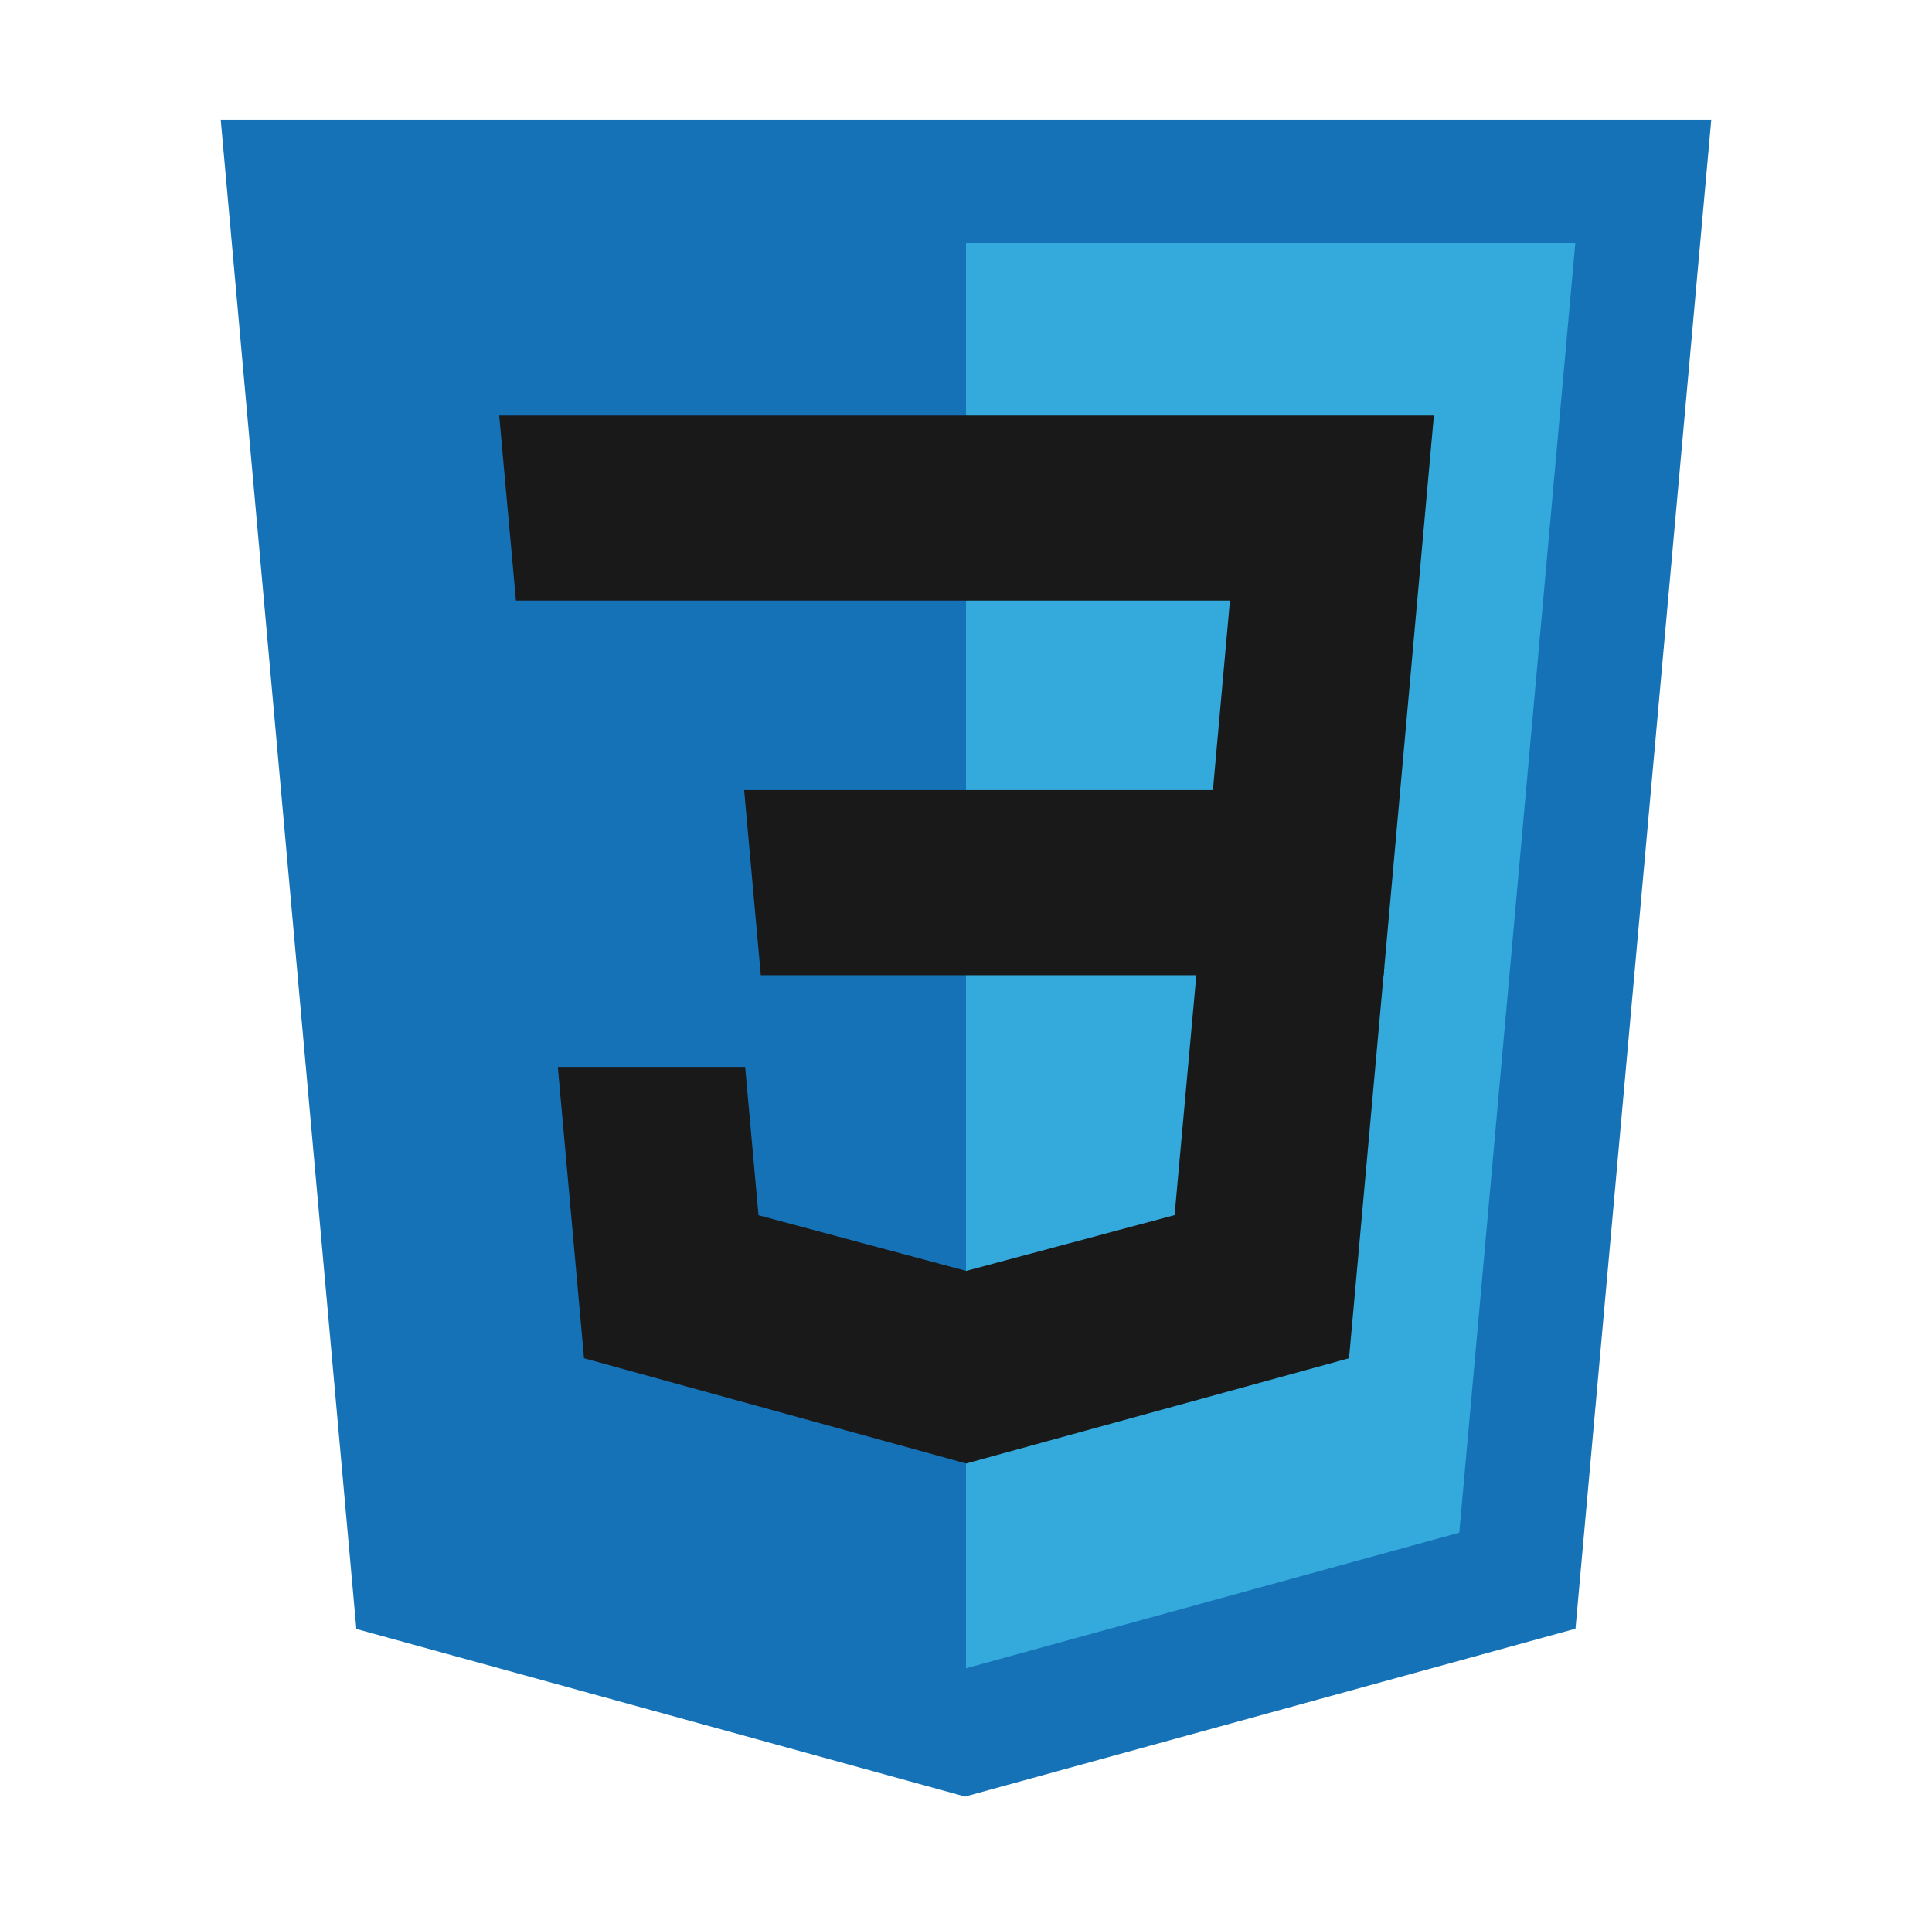
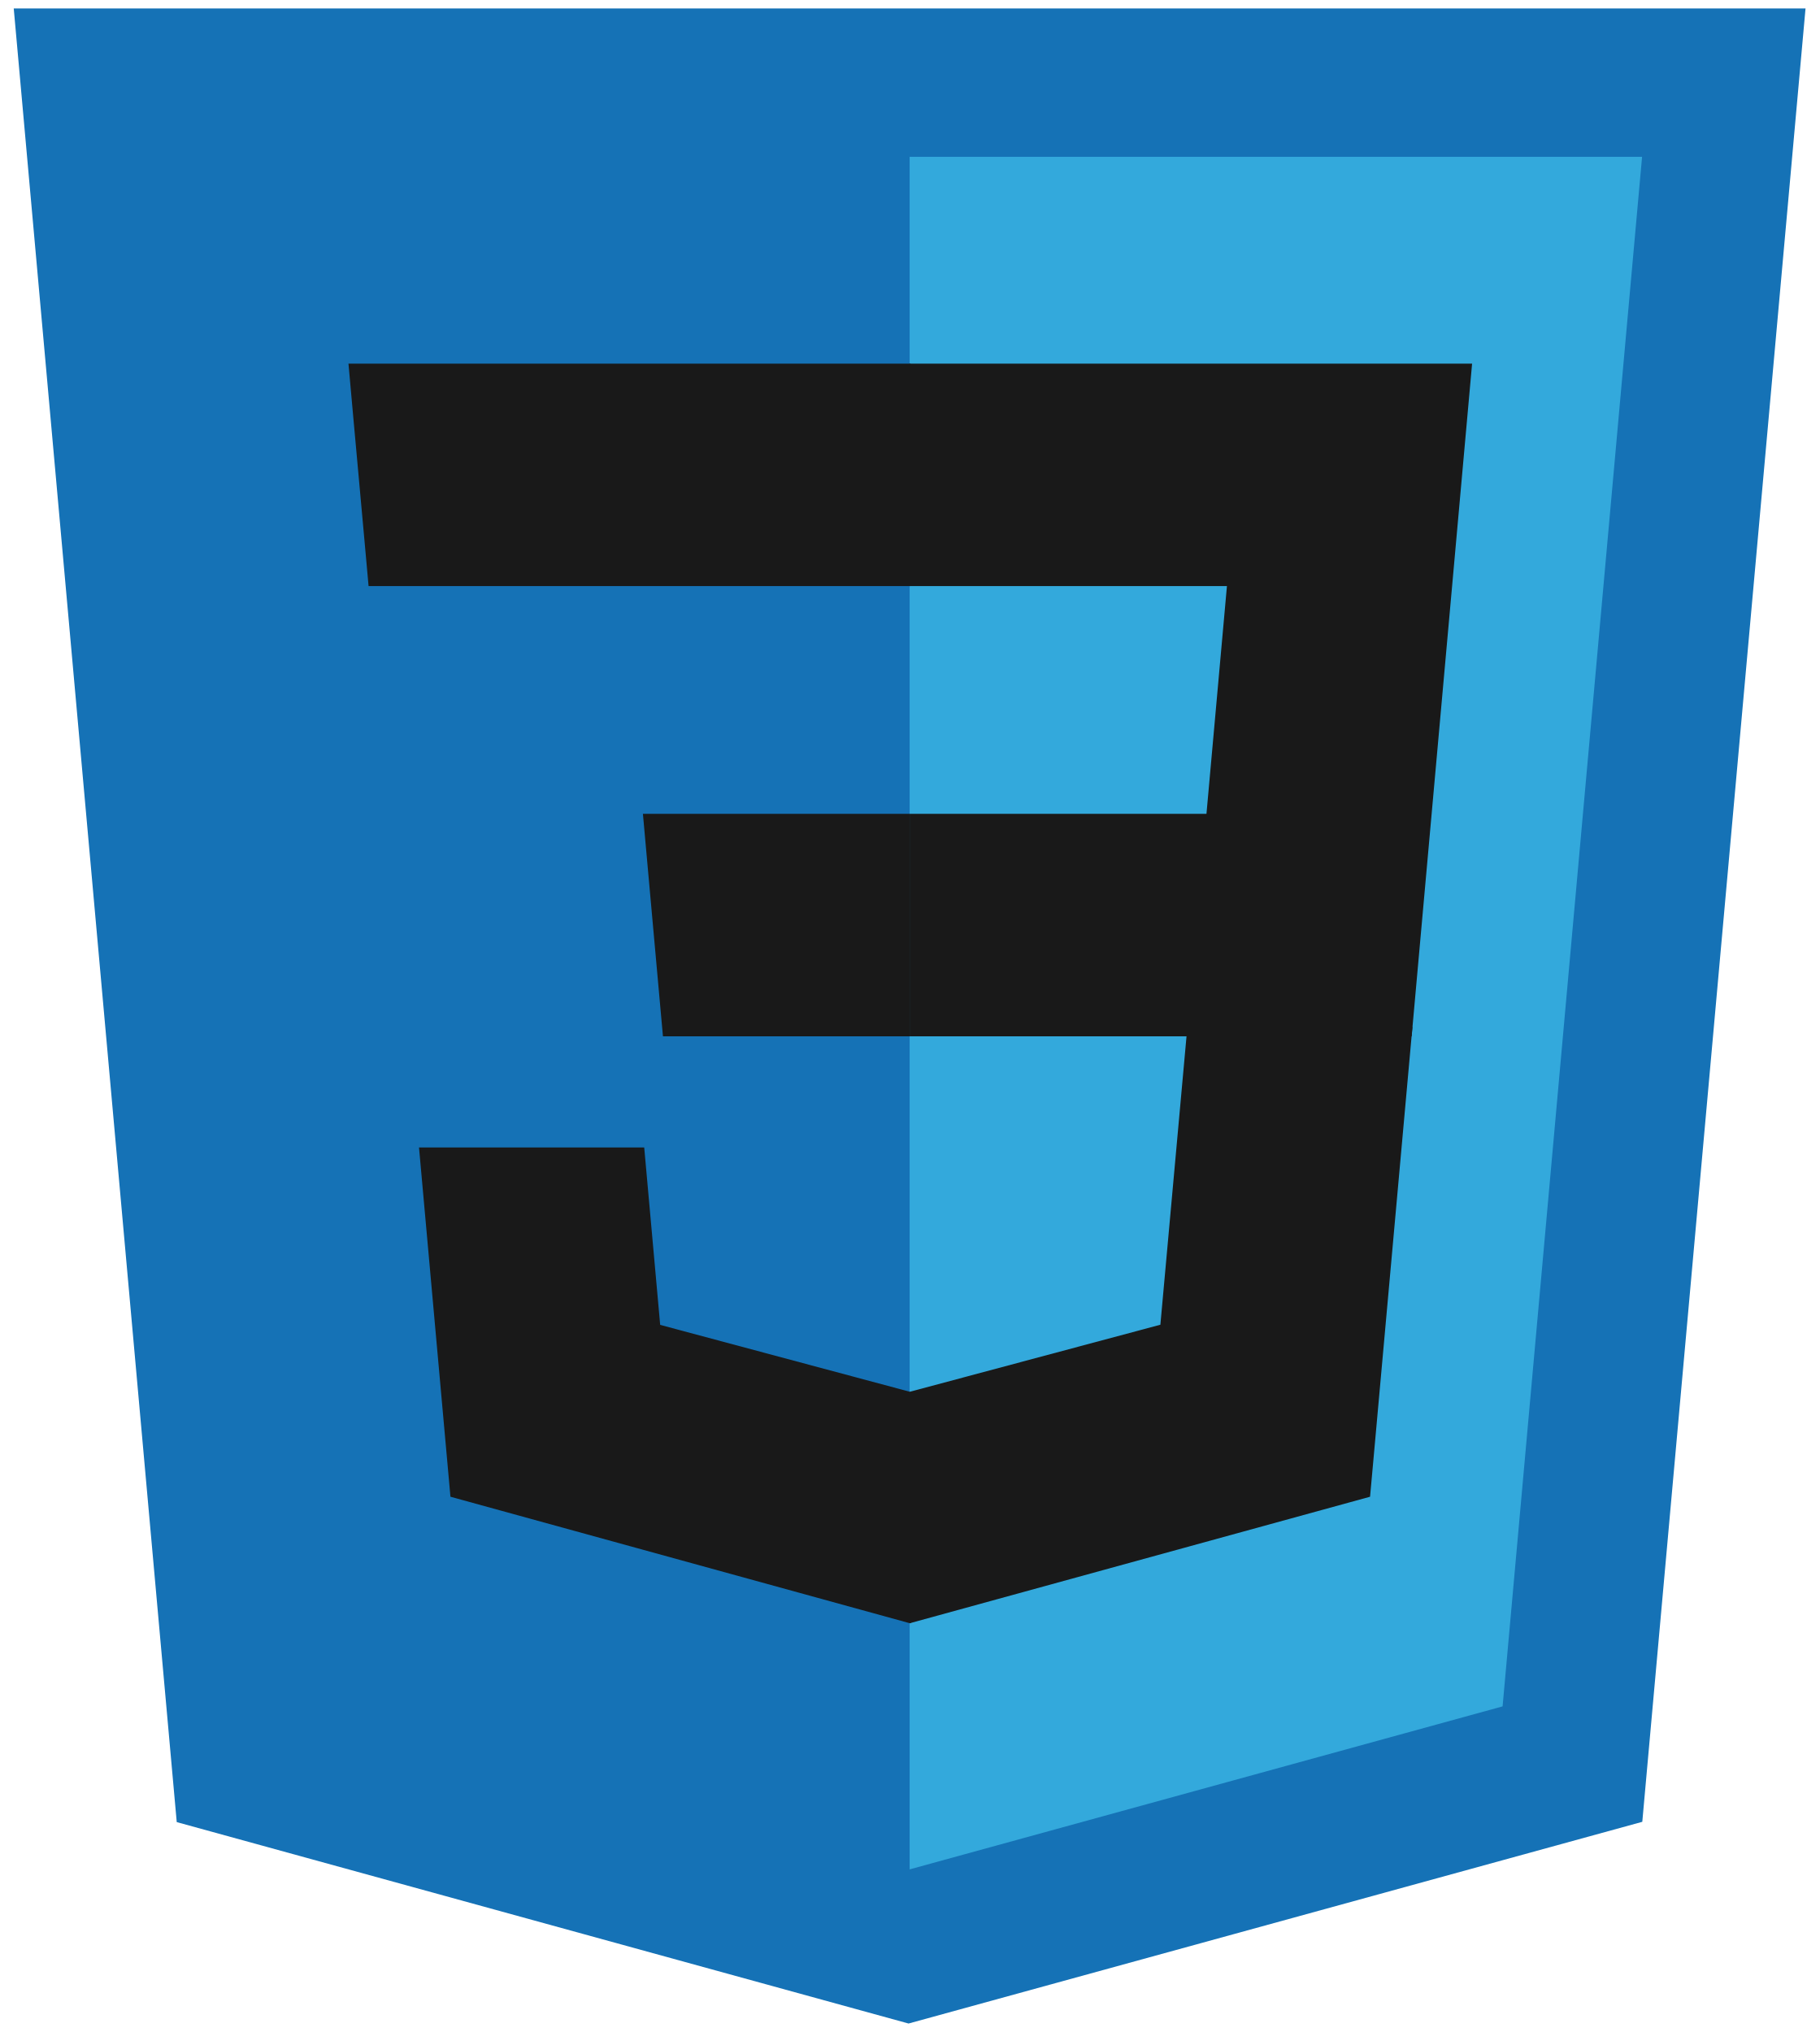
- <svg xmlns="http://www.w3.org/2000/svg" width="120" height="119" viewBox="0 0 120 119" fill="none">
-   <path d="M22.133 101.154L13.71 7.438H106.29L97.856 101.139L59.944 111.562L22.133 101.154Z" fill="#1572B6" />
-   <path d="M60 103.597L90.638 95.174L97.845 15.102H60V103.597Z" fill="#33A9DC" />
-   <path d="M60 49.054H75.338L76.395 37.284H60V25.79H89.062L88.785 28.872L85.939 60.549H60V49.054Z" fill="#191919" />
-   <path d="M60.071 78.904L60.019 78.919L47.111 75.461L46.286 66.294H34.65L36.274 84.341L60.015 90.879L60.071 90.864V78.904Z" fill="#191919" />
-   <path d="M74.351 60.062L72.956 75.453L60.03 78.912V90.871L83.79 84.341L83.966 82.4L85.98 60.062H74.351Z" fill="#191919" />
-   <path d="M60.041 25.79V37.284H32.044L31.811 34.7L31.282 28.872L31.005 25.79H60.041ZM60 49.054V60.549H47.254L47.021 57.964L46.496 52.137L46.219 49.054H60Z" fill="#191919" />
+ <svg xmlns="http://www.w3.org/2000/svg" width="94" height="105" viewBox="0 0 94 105" fill="none">
+   <path d="M9.132 94.154L0.71 0.438H93.29L84.856 94.139L46.944 104.562L9.132 94.154Z" fill="#1572B6" />
+   <path d="M47 96.597L77.638 88.174L84.845 8.102H47V96.597Z" fill="#33A9DC" />
+   <path d="M47 42.054H62.337L63.395 30.284H47V18.79H76.062L75.785 21.872L72.939 53.549H47V42.054Z" fill="#191919" />
+   <path d="M47.071 71.904L47.019 71.919L34.111 68.461L33.286 59.294H21.65L23.274 77.341L47.015 83.879L47.071 83.864V71.904Z" fill="#191919" />
+   <path d="M61.351 53.062L59.956 68.453L47.03 71.912V83.871L70.79 77.341L70.966 75.4L72.98 53.062H61.351Z" fill="#191919" />
+   <path d="M47.041 18.79V30.284H19.044L18.811 27.7L18.282 21.872L18.005 18.79H47.041ZM47 42.054V53.549H34.254L34.021 50.964L33.496 45.137L33.219 42.054H47Z" fill="#191919" />
</svg>
